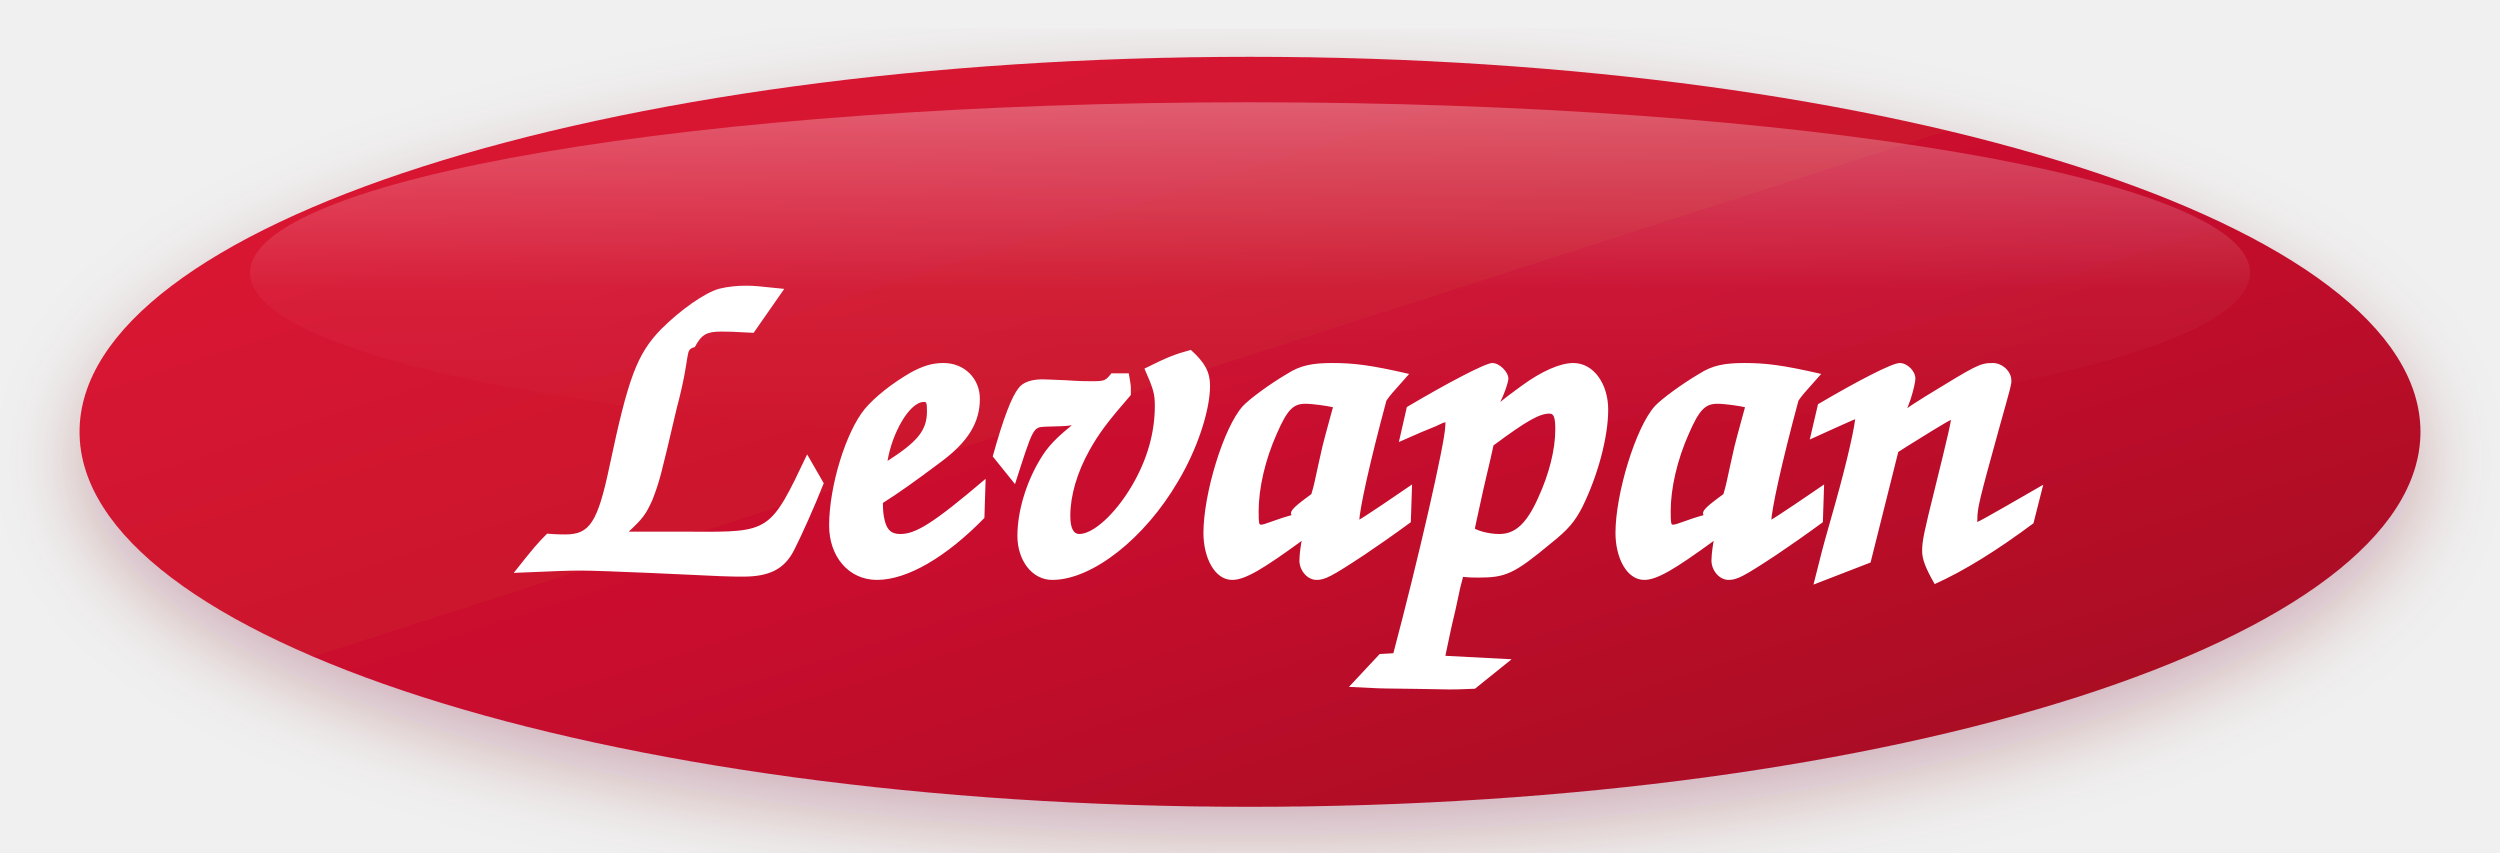
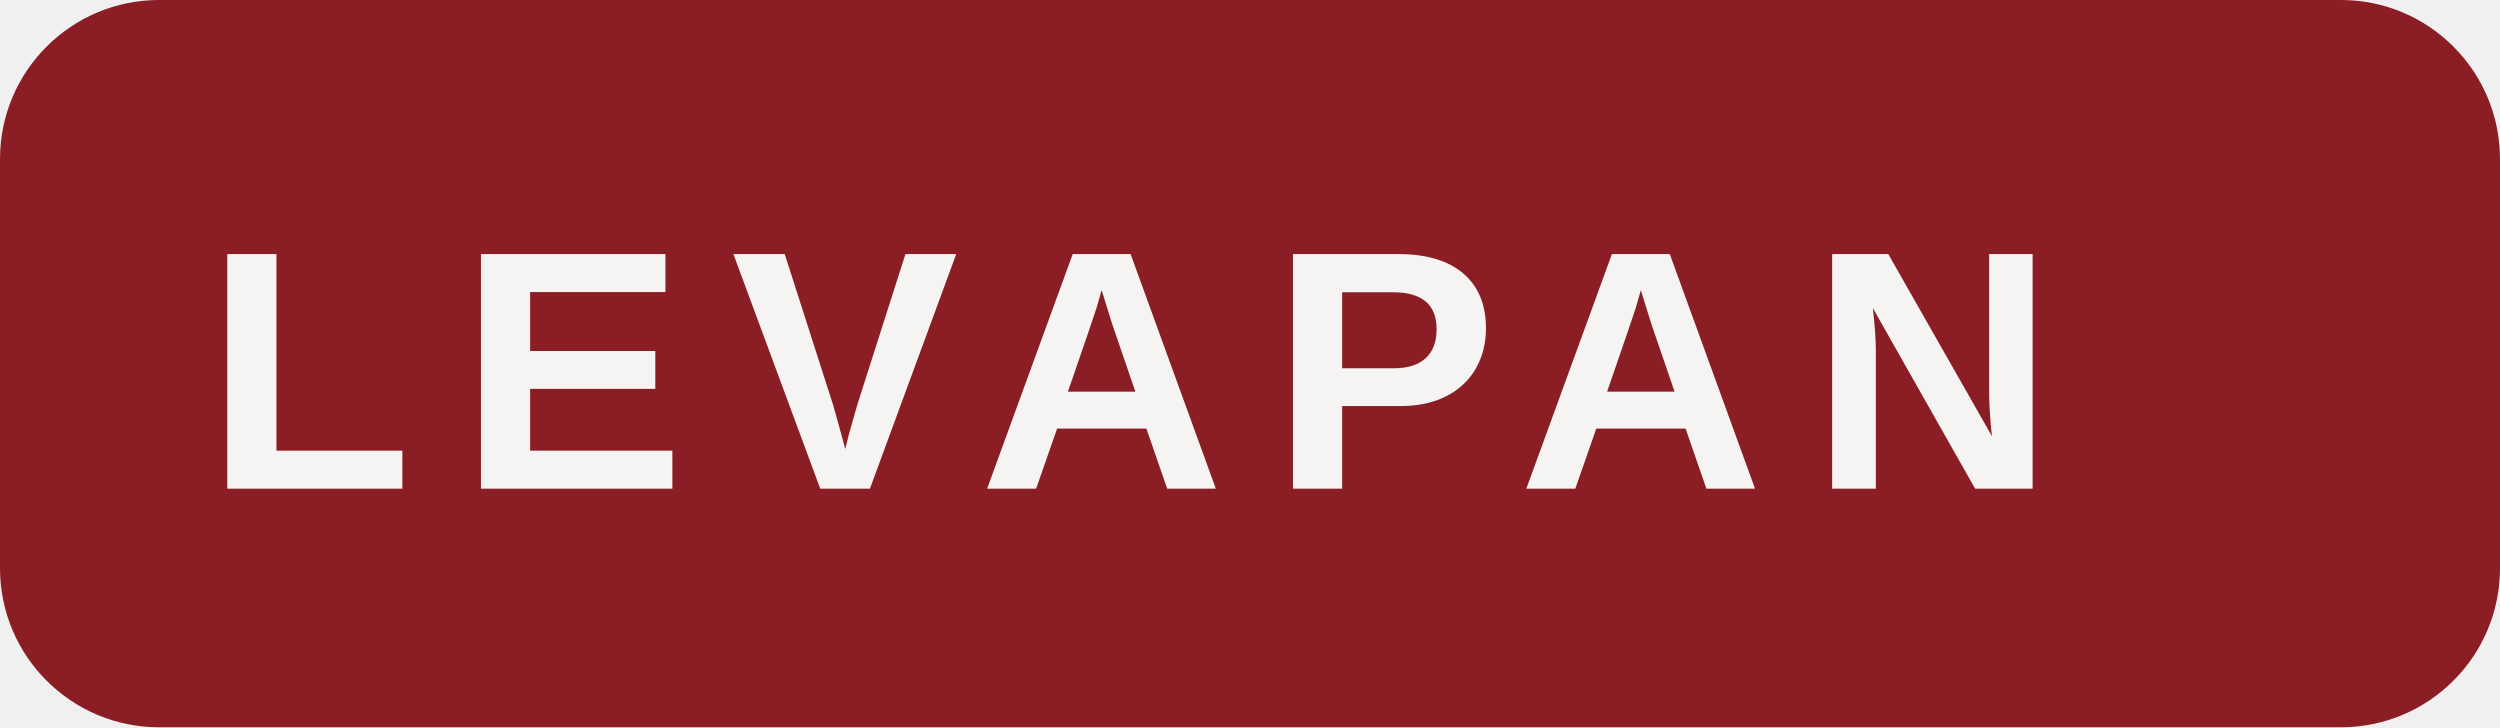
- <svg xmlns="http://www.w3.org/2000/svg" viewBox="0 0 440 150" role="img" aria-label="Levapan">
-   <defs>
-     <linearGradient id="levapanRojo" x1="0" y1="0" x2="1" y2="1">
-       <stop offset="0" stop-color="#e01b32" />
-       <stop offset=".52" stop-color="#c8102e" />
-       <stop offset="1" stop-color="#9e0a20" />
-     </linearGradient>
-     <linearGradient id="levapanBrillo" x1="0" y1="0" x2="0" y2="1">
-       <stop offset="0" stop-color="#ffffff" stop-opacity=".30" />
-       <stop offset=".55" stop-color="#ffffff" stop-opacity=".04" />
-       <stop offset="1" stop-color="#ffffff" stop-opacity="0" />
-     </linearGradient>
-     <filter id="levapanSombra" x="-20%" y="-30%" width="140%" height="170%">
-       <feDropShadow dx="0" dy="5" stdDeviation="7" flood-color="#7a0816" flood-opacity=".28" />
-     </filter>
-   </defs>
-   <ellipse cx="220" cy="76" rx="206" ry="66" fill="url(#levapanRojo)" filter="url(#levapanSombra)" />
-   <ellipse cx="220" cy="48" rx="176" ry="30" fill="url(#levapanBrillo)" />
-   <text x="220" y="101" text-anchor="middle" font-family="'Brush Script MT','Segoe Script','Lucida Handwriting',cursive" font-size="82" font-style="italic" font-weight="700" letter-spacing="1" fill="#ffffff">Levapan</text>
+ <svg xmlns="http://www.w3.org/2000/svg" viewBox="0 0 220 64" role="img" aria-label="Levapan">
+   <rect width="220" height="64" rx="14" fill="#8B1E24" />
+   <text x="18" y="43" font-family="Arial,sans-serif" font-size="30" font-weight="800" letter-spacing="4" fill="#F6F4F2">LEVAPAN</text>
</svg>
